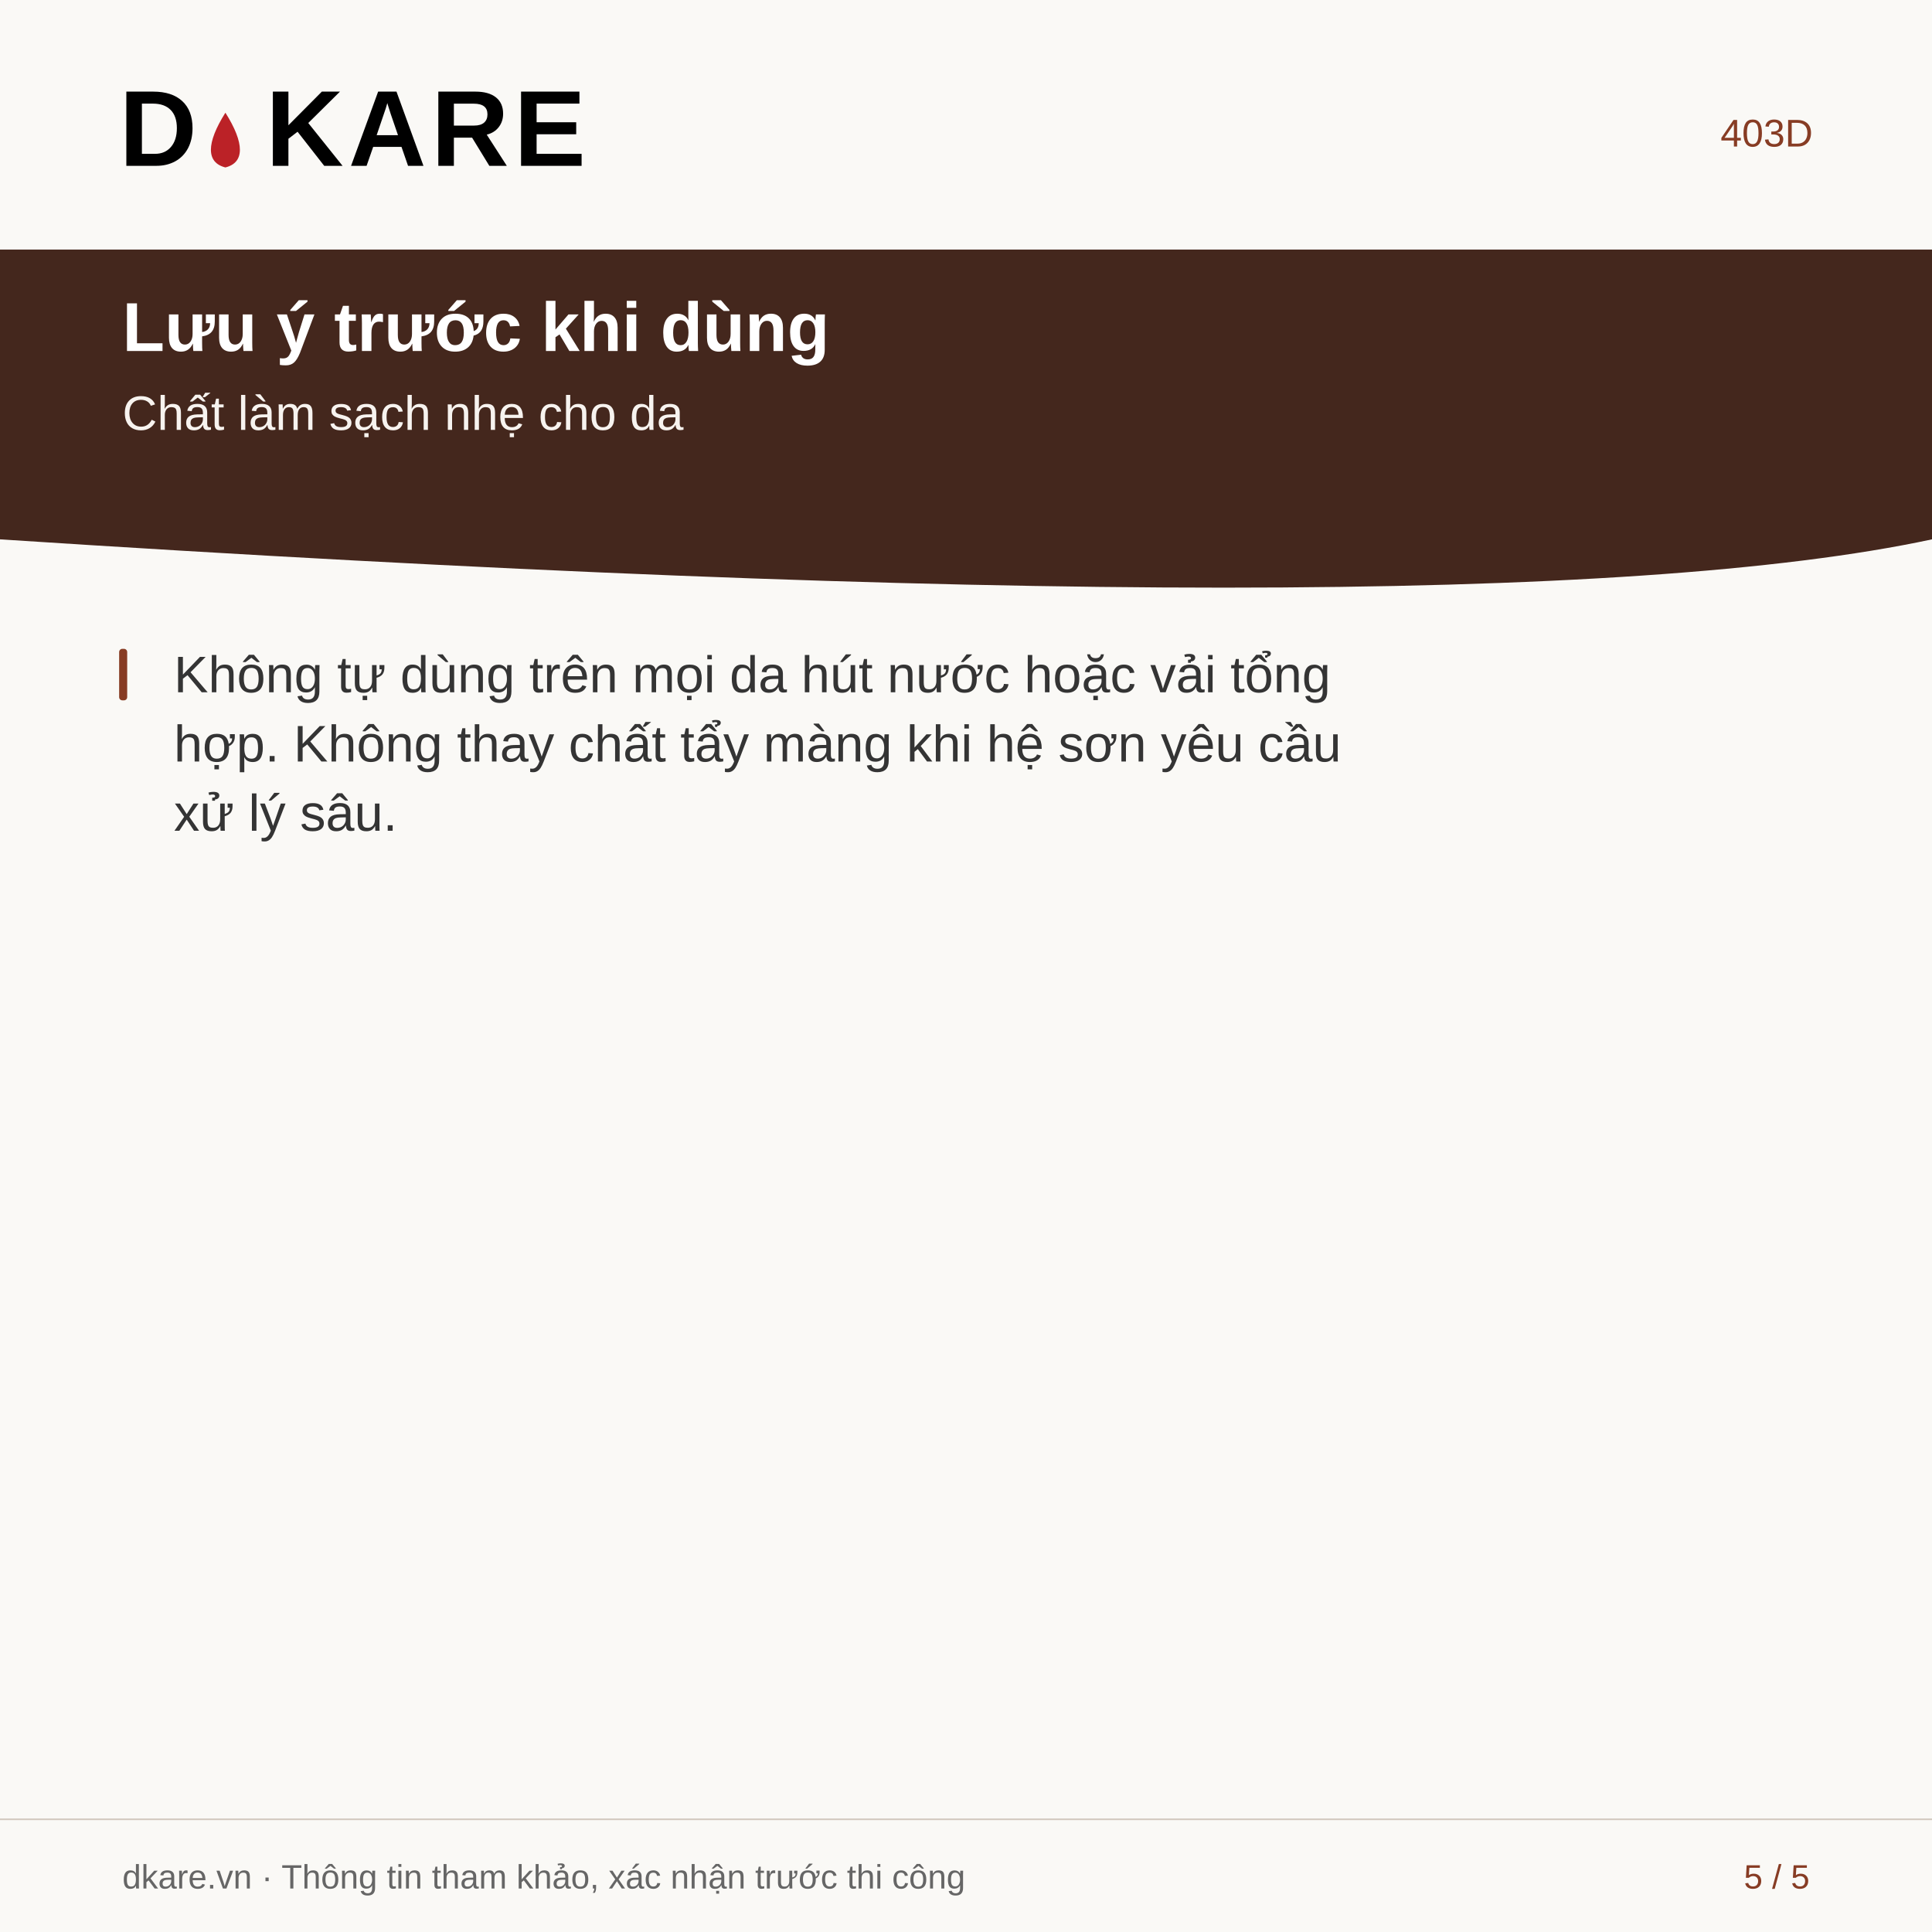
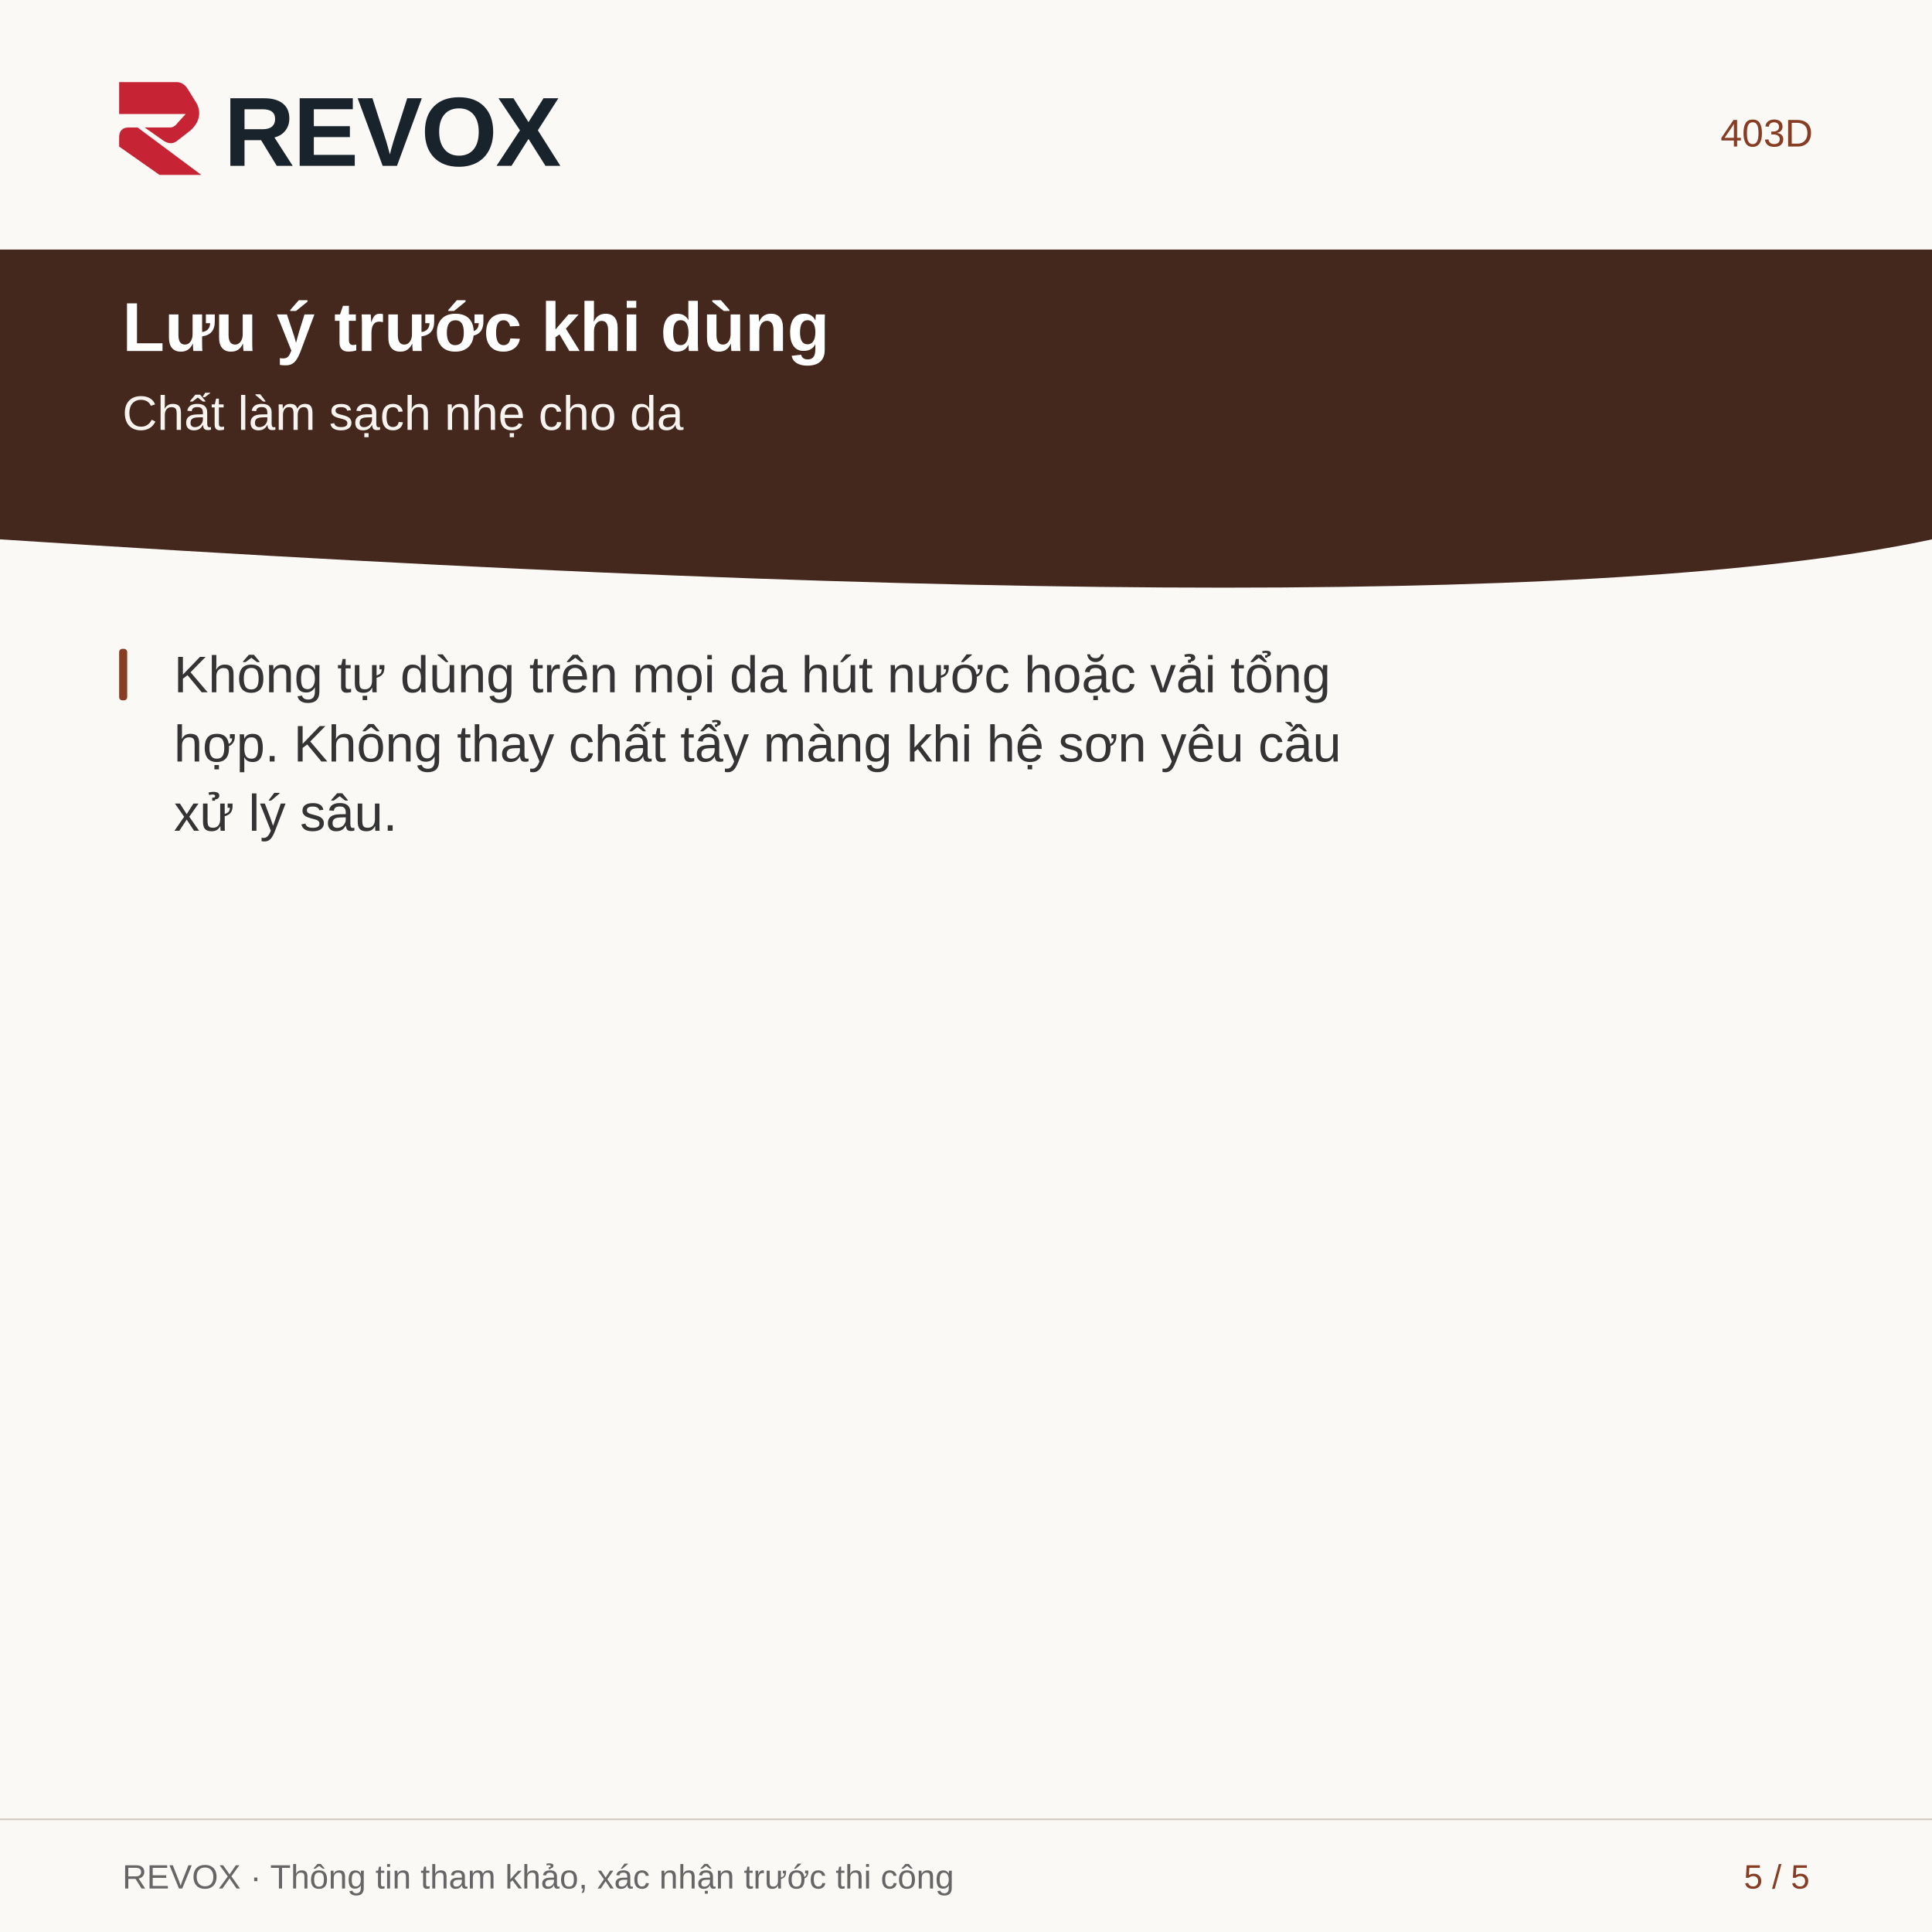
<svg xmlns="http://www.w3.org/2000/svg" width="1200" height="1200" viewBox="0 0 1200 1200" role="img" aria-labelledby="title desc">
  <rect width="1200" height="1200" fill="#faf9f6" />
  <g font-family="Arial,Helvetica,sans-serif">
-     <text x="74" y="103" font-size="67" font-weight="800">D</text>
-     <path d="M140 70 C128 89 128 101 140 104 C152 101 152 89 140 70" fill="#bb2227" />
-     <text x="165" y="103" font-size="67" font-weight="800" letter-spacing="3">KARE</text>
+     <g transform="translate(74 51) scale(.44)">
+       <path fill="#c62335" d="M0 0H81Q91 0 97 10L110 31Q119 51 101 68L83 82Q74 90 63 83L36 64H72Q78 64 83 57L94 45H0Z M0 78Q0 64 14 64H26L116 131H57L0 91Z" />
+     </g>
+     <text x="139" y="103" font-size="61" font-weight="800" fill="#18232b" letter-spacing="-1">REVOX</text>
    <text x="1126" y="91" text-anchor="end" fill="#873c24" font-size="24">403D</text>
    <path d="M0 155 H1200 V335 Q920 395 0 335 Z" fill="#44271d" />
    <text x="76" y="267" font-size="30" fill="#f7f3ef">Chất làm sạch nhẹ cho da</text>
    <text x="76" y="218" fill="#fff" font-size="43" font-weight="700">Lưu ý trước khi dùng</text>
    <rect x="74" y="403" width="5" height="32" rx="2" fill="#873c24" />
    <text x="108" y="430" font-size="32" fill="#343434">Không tự dùng trên mọi da hút nước hoặc vải tổng</text>
    <text x="108" y="473" font-size="32" fill="#343434">hợp. Không thay chất tẩy màng khi hệ sơn yêu cầu</text>
    <text x="108" y="516" font-size="32" fill="#343434">xử lý sâu.</text>
    <path d="M0 1130 H1200" stroke="#d3c9bf" />
-     <text x="76" y="1173" font-size="21" fill="#666">dkare.vn · Thông tin tham khảo, xác nhận trước thi công</text>
+     <text x="76" y="1173" font-size="21" fill="#666">REVOX · Thông tin tham khảo, xác nhận trước thi công</text>
    <text x="1124" y="1173" font-size="21" fill="#873c24" text-anchor="end">5 / 5</text>
  </g>
</svg>
